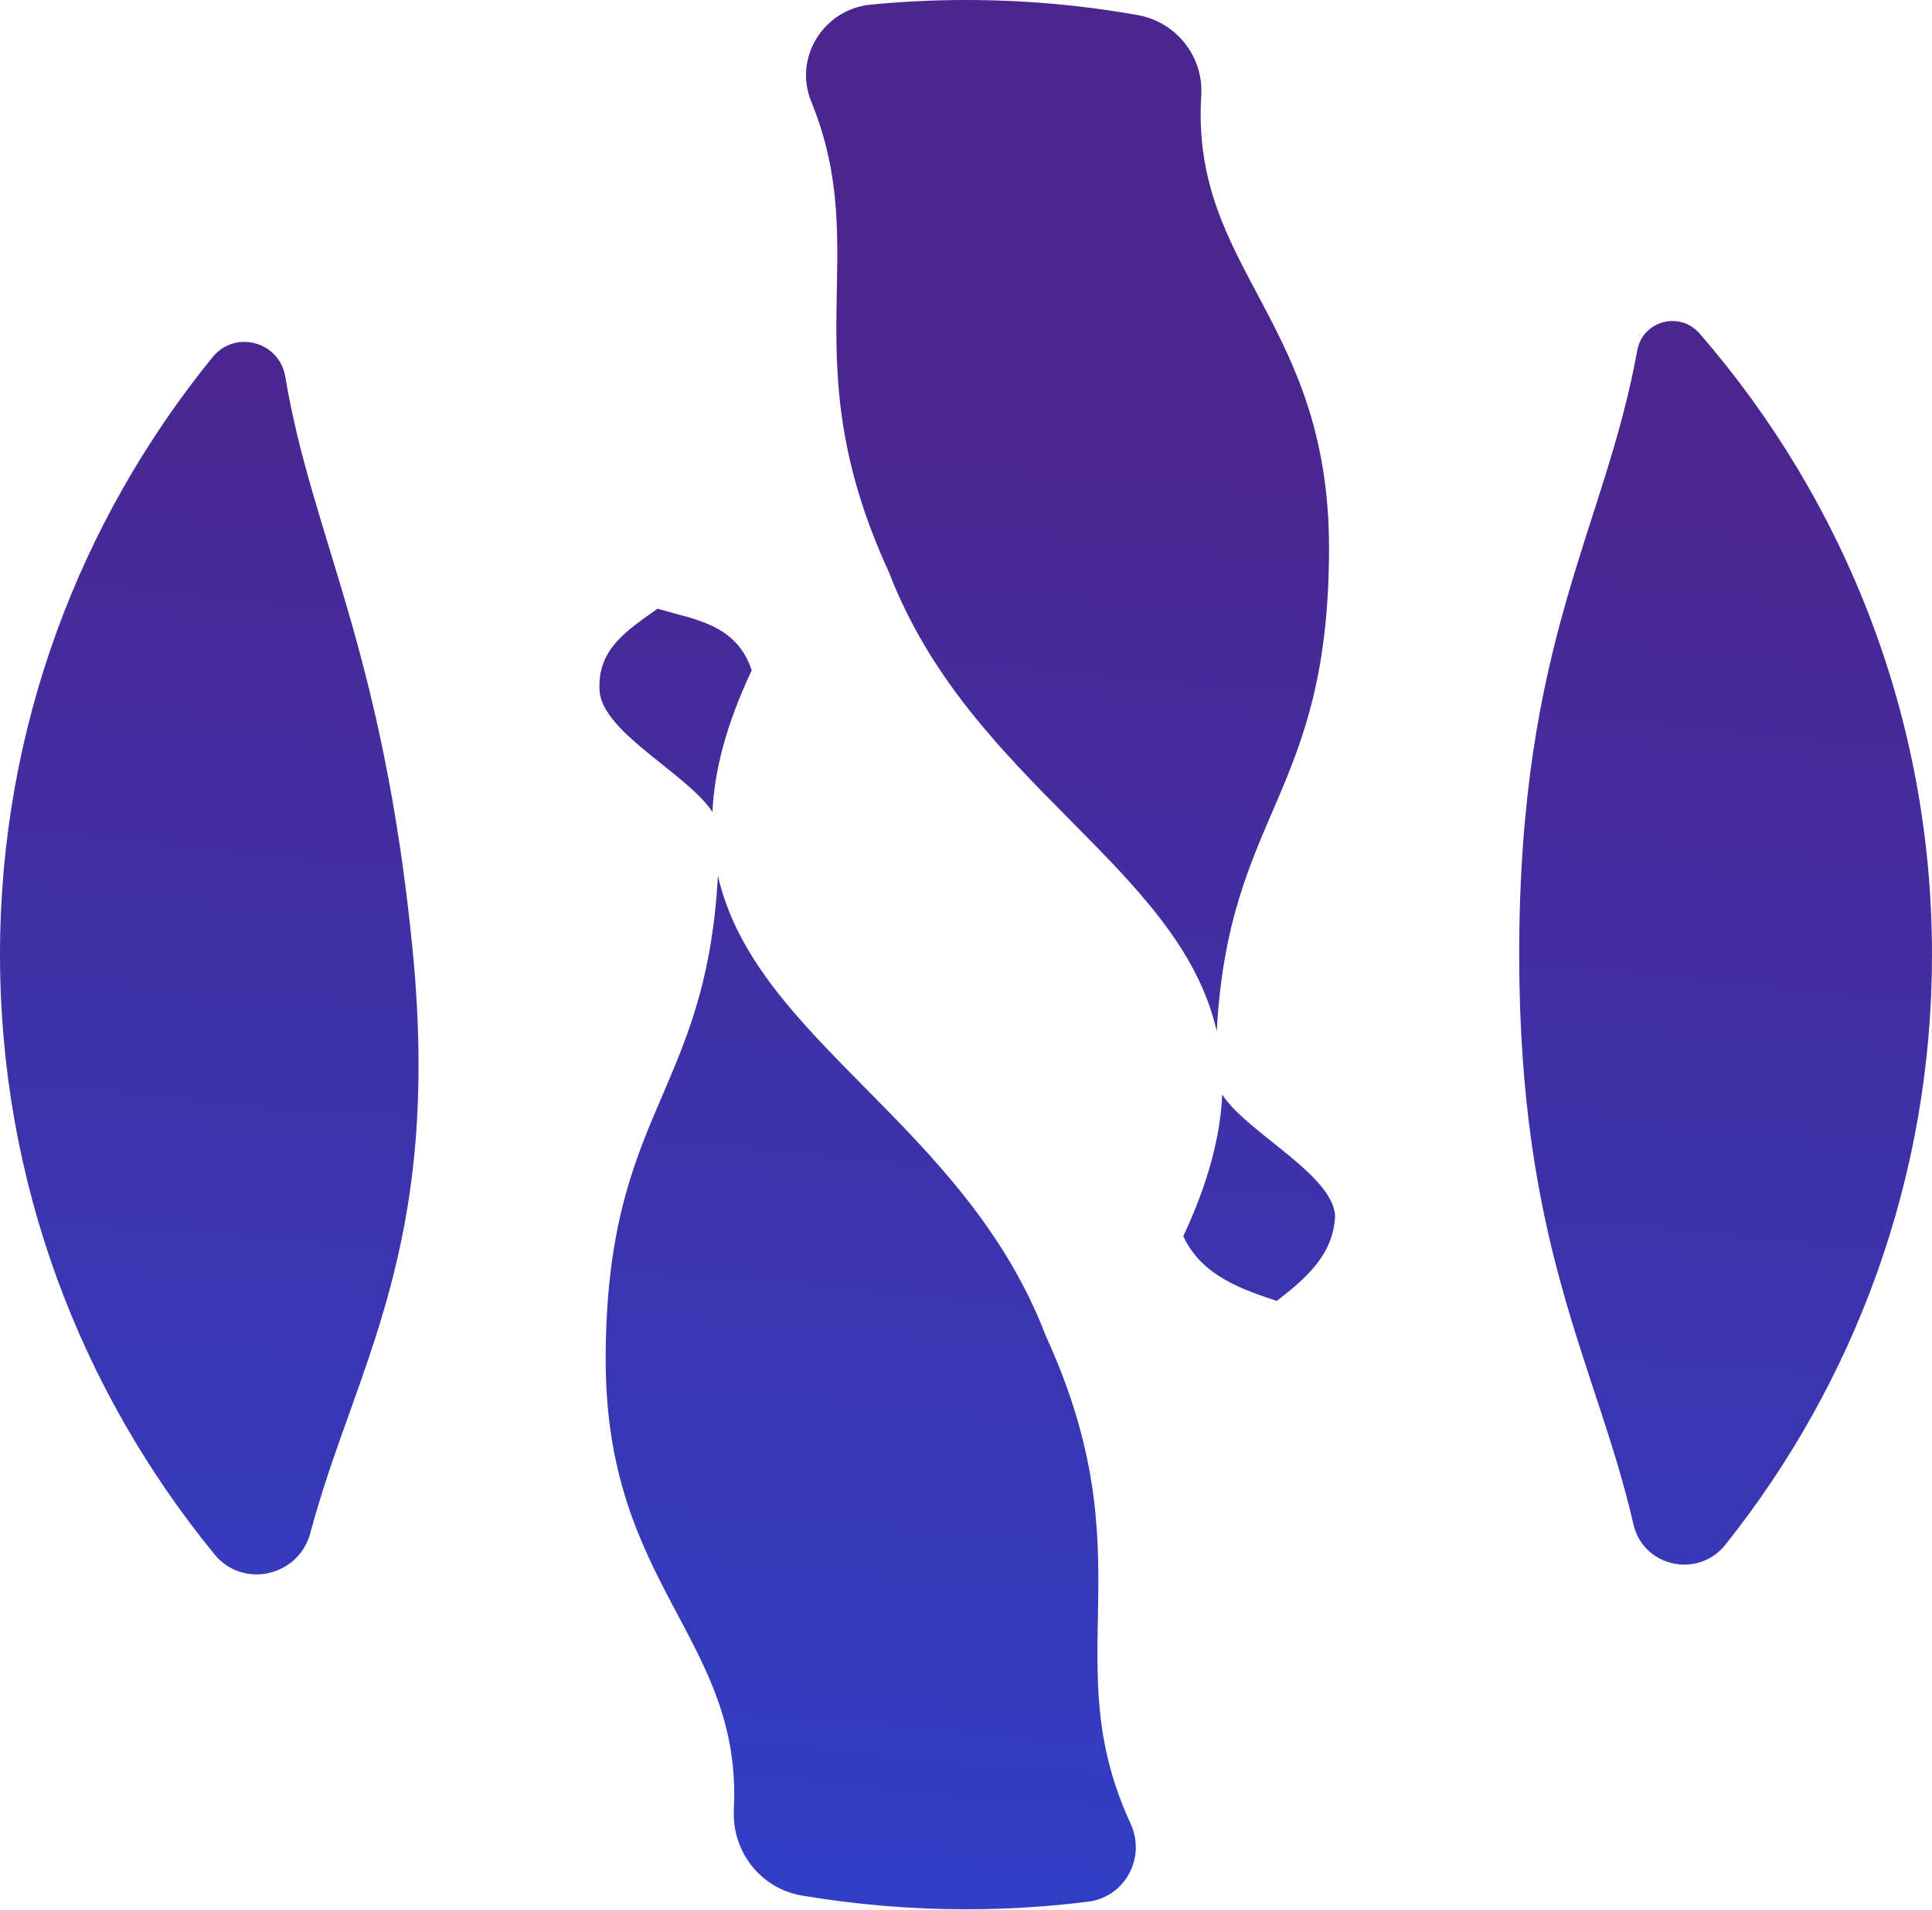
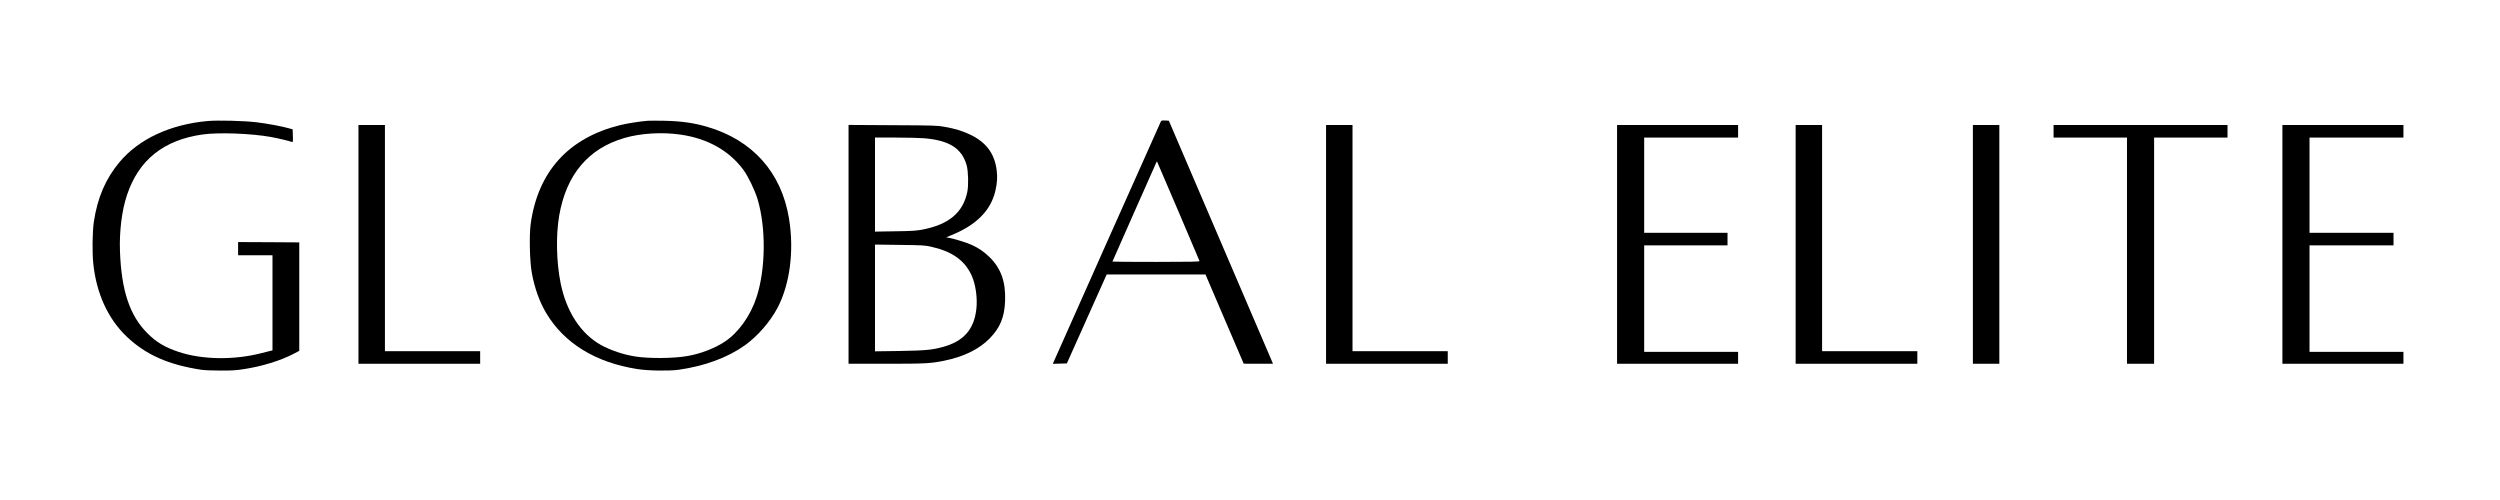
- <svg xmlns="http://www.w3.org/2000/svg" xml:space="preserve" style="enable-background:new 0 0 391.74 387.04" viewBox="0 0 391.74 387.04">
-   <linearGradient id="a" x1="174.787" x2="206.016" y1="432.471" y2="78.543" gradientUnits="userSpaceOnUse">
-     <stop offset="0" style="stop-color:#2d42cd" />
-     <stop offset="1" style="stop-color:#4b268f" />
-   </linearGradient>
-   <path d="M391.74 193.52c0 45.15-15.65 86.69-41.88 119.61-5.54 6.95-16.67 4.54-18.66-4.12-7.45-32.43-23.16-55.91-23.16-115.49 0-63.94 17.35-86.09 23.94-122.5 1.09-6 8.63-8.02 12.63-3.42 29.37 33.85 47.13 77.83 47.13 125.92zm-132.86 70.21c5.42-4.25 11.55-9.11 11.83-17.33-.59-8.39-17.89-16.82-22.89-24.5-.37 8.37-2.78 17.78-7.89 28.7 3.77 8.13 12.08 10.82 18.95 13.13zm-78.61-147.67c16.42 42.74 58.85 59.6 66.44 92.99 2.43-44.66 22.77-47.66 22.77-97.96 0-46.36-28.07-56.41-25.91-91.77.48-7.91-5.11-14.89-12.91-16.27-11.29-2-22.92-3.05-34.79-3.05-6.53 0-12.98.32-19.34.94-9.53.93-15.66 10.74-12.05 19.61 12.75 31.31-4.35 51.81 15.79 95.51zm-46.93 7.33c-5.84 4.21-12.37 8.05-11.76 16.73.59 8.39 17.88 16.81 22.88 24.49.38-8.38 2.81-17.8 7.96-28.72-3.11-9.43-11.65-10.27-19.08-12.5zm78.67 147.33c-16.36-42.76-58.84-59.79-66.44-93.19-2.44 44.73-22.76 47.75-22.76 98.16 0 46.12 27.72 56.42 25.99 91.19-.42 8.46 5.43 15.96 13.78 17.38 10.82 1.83 21.95 2.79 33.3 2.79 8.39 0 16.65-.53 24.76-1.54 7.49-.94 11.77-8.94 8.61-15.8-15.4-33.33 3.6-53.65-17.24-98.99zm-128.36-78.3c-6.01-61.06-20.43-83.74-25.8-116.05-1.19-7.15-10.19-9.58-14.76-3.95C16.14 105.58 0 147.69 0 193.52c0 46.07 16.3 88.37 43.51 121.6 5.75 7.02 17.05 4.46 19.4-4.31 9.13-34.1 26.73-57.59 20.74-118.39z" style="fill:url(#a)" />
+ <svg xmlns="http://www.w3.org/2000/svg" version="1.0" width="3780pt" height="756pt" viewBox="0 0 3780 756" preserveAspectRatio="xMidYMid meet">
+   <g transform="translate(0,756) scale(0.1,-0.1)" fill="#000000" stroke="none">
+     <path d="M3138 5730 c-563 -51 -1039 -272 -1330 -620 -211 -252 -335 -540 -389 -904 -22 -150 -26 -455 -9 -627 46 -453 222 -839 506 -1109 287 -273 631 -426 1129 -501 44 -7 175 -12 290 -12 168 -1 239 4 354 22 270 41 555 129 746 229 l90 47 0 820 0 820 -462 3 -463 2 0 -100 0 -100 260 0 260 0 0 -719 0 -719 -22 -5 c-13 -2 -76 -18 -140 -35 -419 -109 -901 -102 -1259 18 -204 68 -336 146 -469 280 -268 267 -394 643 -416 1239 -11 304 28 618 106 852 177 531 554 833 1145 916 238 34 741 15 1030 -38 107 -19 282 -61 318 -75 16 -6 18 1 15 92 l-3 98 -45 13 c-105 31 -334 74 -498 94 -199 23 -585 33 -744 19z" />
+     <path d="M9795 5734 c-124 -10 -309 -39 -415 -65 -783 -192 -1246 -702 -1356 -1494 -23 -173 -15 -559 16 -735 41 -231 117 -444 220 -616 272 -455 745 -745 1375 -844 162 -26 480 -31 625 -11 391 55 739 183 1000 368 192 137 380 352 493 563 190 357 257 866 177 1355 -114 699 -552 1189 -1242 1389 -204 59 -393 85 -643 90 -110 2 -222 2 -250 0z m493 -209 c408 -58 735 -241 950 -530 72 -97 174 -307 216 -445 130 -434 124 -1054 -14 -1481 -91 -281 -273 -537 -481 -675 -153 -101 -368 -184 -570 -218 -212 -36 -575 -39 -784 -6 -175 27 -378 95 -519 174 -306 171 -524 506 -610 938 -64 317 -72 720 -21 1018 107 620 440 1016 990 1175 248 71 564 90 843 50z" />
+     <path d="M17552 5723 c-9 -16 -1586 -3554 -1619 -3631 l-14 -33 106 3 106 3 301 673 301 672 747 0 747 0 289 -675 289 -674 221 -1 222 0 -788 1838 -787 1837 -56 3 c-45 2 -58 0 -65 -15z m263 -1353 c175 -410 320 -751 322 -757 4 -10 -131 -13 -656 -13 -364 0 -661 2 -661 5 0 3 145 330 321 727 177 398 328 738 336 757 8 18 16 32 17 30 2 -2 146 -339 321 -749z" />
+     <path d="M5420 3865 l0 -1805 920 0 920 0 0 95 0 95 -720 0 -720 0 0 1710 0 1710 -200 0 -200 0 0 -1805z" />
+     <path d="M12830 3866 l0 -1806 565 0 c591 0 675 4 877 45 300 61 532 174 693 339 158 163 223 321 232 566 11 290 -63 496 -239 666 -82 79 -157 131 -263 180 -73 34 -277 97 -350 109 l-40 7 80 32 c378 154 596 373 665 671 27 116 33 208 20 310 -32 254 -159 425 -404 541 -117 55 -225 88 -381 116 -113 21 -156 22 -787 25 l-668 4 0 -1805z m1136 1604 c384 -30 578 -152 650 -410 25 -90 30 -300 10 -400 -64 -314 -279 -495 -681 -572 -92 -17 -160 -22 -412 -25 l-303 -5 0 711 0 711 308 0 c169 0 362 -5 428 -10z m107 -1639 c319 -70 511 -205 616 -432 63 -135 93 -346 73 -516 -36 -306 -192 -482 -502 -568 -164 -46 -276 -56 -667 -62 l-363 -5 0 807 0 807 373 -5 c335 -4 382 -6 470 -26z" />
+     <path d="M20050 3865 l0 -1805 920 0 920 0 0 95 0 95 -720 0 -720 0 0 1710 0 1710 -200 0 -200 0 0 -1805z" />
+     <path d="M24450 3865 l0 -1805 915 0 915 0 0 90 0 90 -710 0 -710 0 0 805 0 805 630 0 630 0 0 95 0 95 -630 0 -630 0 0 720 0 720 710 0 710 0 0 95 0 95 -915 0 -915 0 0 -1805z" />
+     <path d="M27150 3865 l0 -1805 920 0 920 0 0 95 0 95 -720 0 -720 0 0 1710 0 1710 -200 0 -200 0 0 -1805z" />
+     <path d="M29830 3865 l0 -1805 200 0 200 0 0 1805 0 1805 -200 0 -200 0 0 -1805z" />
+     <path d="M31050 5575 l0 -95 555 0 555 0 0 -1710 0 -1710 205 0 205 0 0 1710 0 1710 555 0 555 0 0 95 0 95 -1315 0 -1315 0 0 -95z" />
+     <path d="M34510 3865 l0 -1805 915 0 915 0 0 90 0 90 -710 0 -710 0 0 805 0 805 635 0 635 0 0 95 0 95 -635 0 -635 0 0 720 0 720 710 0 710 0 0 95 0 95 -915 0 -915 0 0 -1805z" />
+   </g>
</svg>
